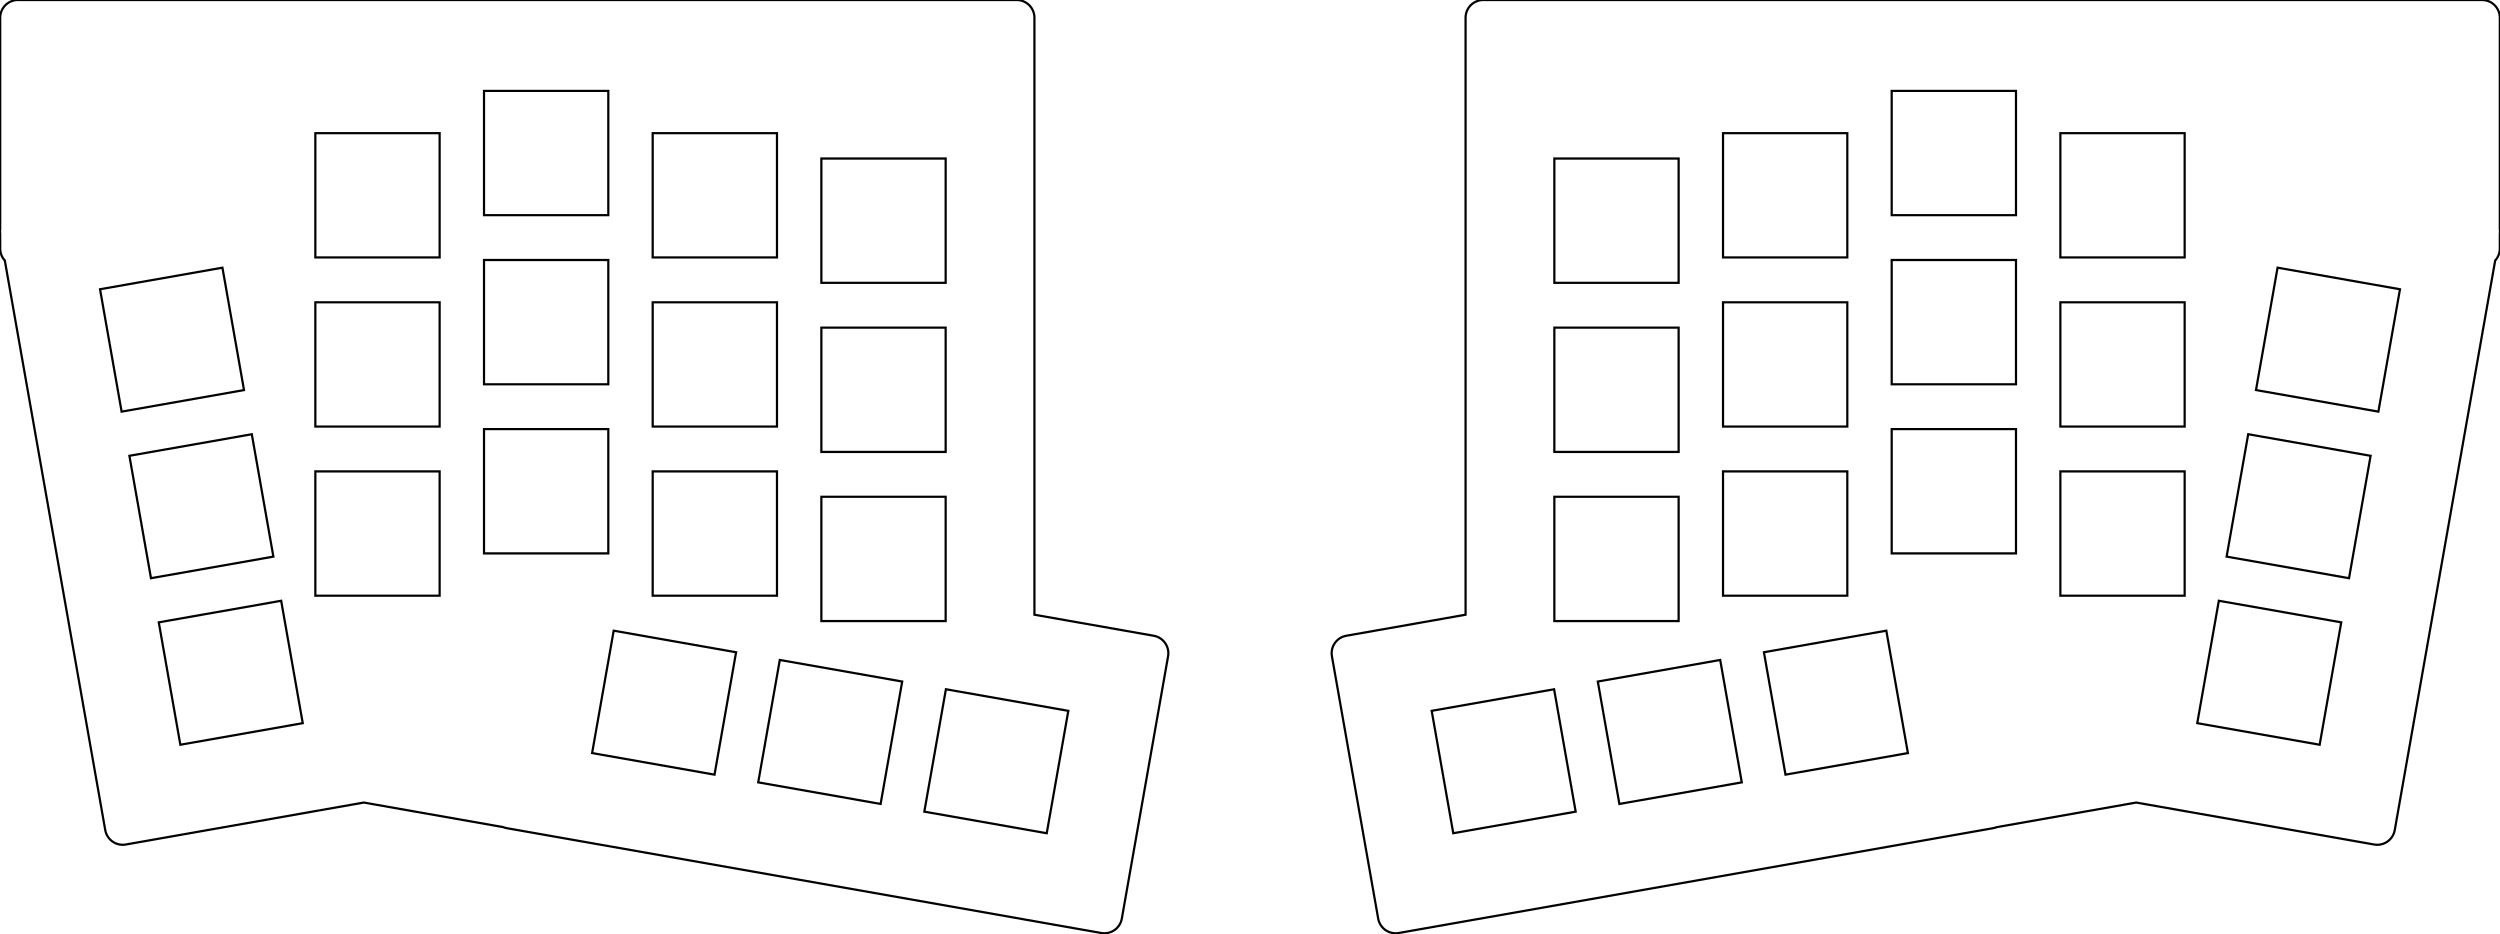
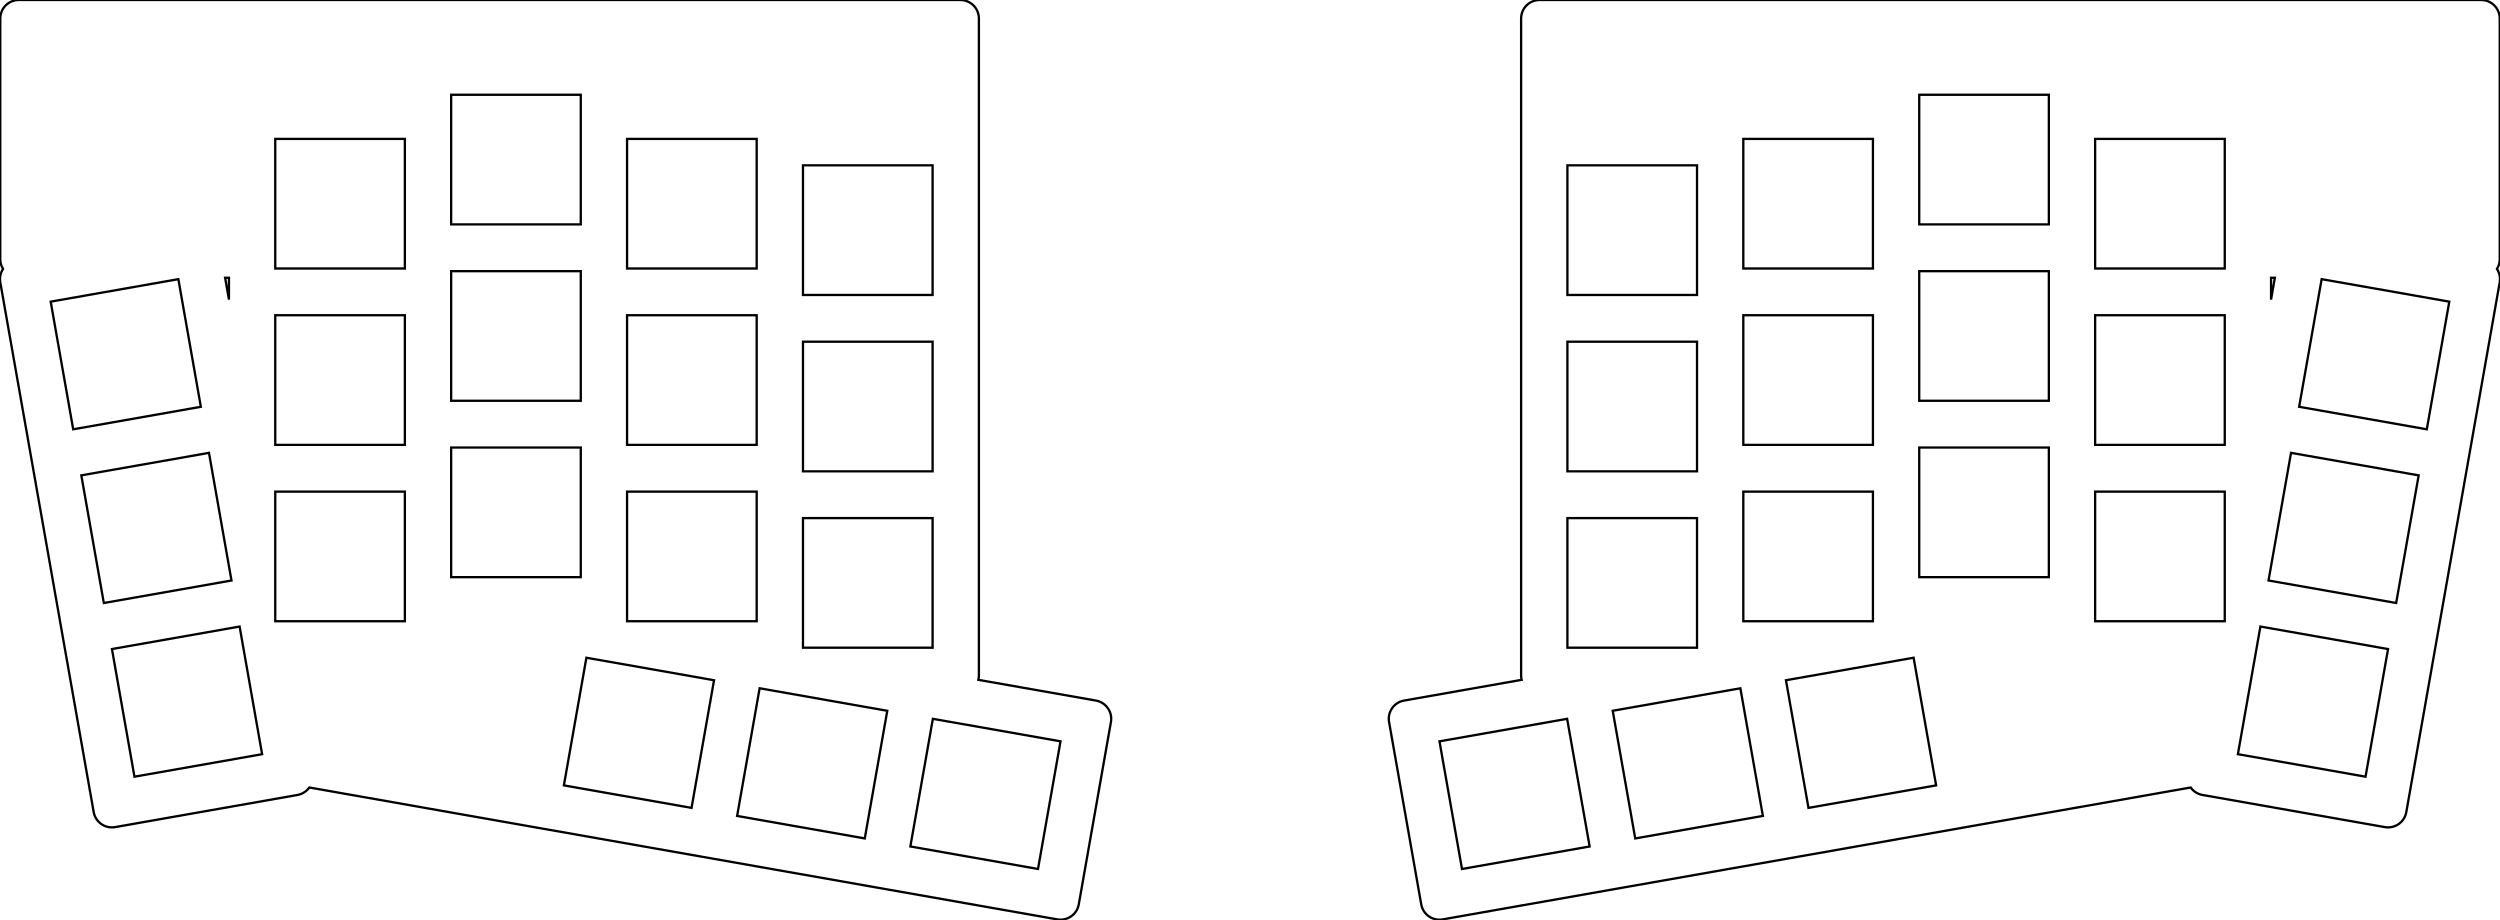
- <svg xmlns="http://www.w3.org/2000/svg" width="281.607mm" height="105.125mm" viewBox="0 0 281.607 105.125">
+ <svg xmlns="http://www.w3.org/2000/svg" width="270.023mm" height="99.333mm" viewBox="0 0 270.023 99.333">
  <g id="svgGroup" stroke-linecap="round" fill-rule="evenodd" font-size="9pt" stroke="#000" stroke-width="0.25mm" fill="none" style="stroke:#000;stroke-width:0.25mm;fill:none">
-     <path d="M 14.173 95.128 L 40.978 90.401 L 56.672 93.169 A 2 2 0 0 0 57.082 93.287 L 124.049 105.095 A 2 2 0 0 0 126.366 103.473 L 131.575 73.929 A 2 2 0 0 0 129.953 71.612 L 116.521 69.243 L 116.521 2 A 2 2 0 0 0 114.521 0 L 2.021 0 A 2 2 0 0 0 0.021 2 L 0.021 25.804 A 2 2 0 0 0 0.021 26.381 L 0.021 28 A 2 2 0 0 0 0.543 29.348 L 11.856 93.505 A 2 2 0 0 0 14.173 95.128 Z M 240.629 90.401 L 267.434 95.128 A 2 2 0 0 0 269.751 93.505 L 281.064 29.348 A 2 2 0 0 0 281.586 28 L 281.586 26.381 A 2 2 0 0 0 281.586 25.804 L 281.586 2 A 2 2 0 0 0 279.586 0 L 167.086 0 A 2 2 0 0 0 165.086 2 L 165.086 69.243 L 151.654 71.612 A 2 2 0 0 0 150.032 73.929 L 155.242 103.473 A 2 2 0 0 0 157.559 105.095 L 224.525 93.287 A 2 2 0 0 0 224.935 93.169 L 240.629 90.401 Z M 35.521 67.1 L 49.521 67.1 L 49.521 53.1 L 35.521 53.1 L 35.521 67.1 Z M 35.521 48.05 L 49.521 48.05 L 49.521 34.05 L 35.521 34.05 L 35.521 48.05 Z M 35.521 29 L 49.521 29 L 49.521 15 L 35.521 15 L 35.521 29 Z M 54.521 62.337 L 68.521 62.337 L 68.521 48.337 L 54.521 48.337 L 54.521 62.337 Z M 54.521 43.287 L 68.521 43.287 L 68.521 29.287 L 54.521 29.287 L 54.521 43.287 Z M 54.521 24.237 L 68.521 24.237 L 68.521 10.237 L 54.521 10.237 L 54.521 24.237 Z M 73.521 67.1 L 87.521 67.1 L 87.521 53.1 L 73.521 53.1 L 73.521 67.1 Z M 73.521 48.05 L 87.521 48.05 L 87.521 34.05 L 73.521 34.05 L 73.521 48.05 Z M 73.521 29 L 87.521 29 L 87.521 15 L 73.521 15 L 73.521 29 Z M 92.521 69.958 L 106.521 69.958 L 106.521 55.957 L 92.521 55.957 L 92.521 69.958 Z M 92.521 50.908 L 106.521 50.908 L 106.521 36.908 L 92.521 36.908 L 92.521 50.908 Z M 92.521 31.858 L 106.521 31.858 L 106.521 17.858 L 92.521 17.858 L 92.521 31.858 Z M 232.086 67.1 L 246.086 67.1 L 246.086 53.1 L 232.086 53.1 L 232.086 67.1 Z M 232.086 48.05 L 246.086 48.05 L 246.086 34.05 L 232.086 34.05 L 232.086 48.05 Z M 232.086 29 L 246.086 29 L 246.086 15 L 232.086 15 L 232.086 29 Z M 213.086 62.337 L 227.086 62.337 L 227.086 48.337 L 213.086 48.337 L 213.086 62.337 Z M 213.086 43.287 L 227.086 43.287 L 227.086 29.287 L 213.086 29.287 L 213.086 43.287 Z M 213.086 24.237 L 227.086 24.237 L 227.086 10.237 L 213.086 10.237 L 213.086 24.237 Z M 194.086 67.1 L 208.086 67.1 L 208.086 53.1 L 194.086 53.1 L 194.086 67.1 Z M 194.086 48.05 L 208.086 48.05 L 208.086 34.05 L 194.086 34.05 L 194.086 48.05 Z M 194.086 29 L 208.086 29 L 208.086 15 L 194.086 15 L 194.086 29 Z M 175.086 69.958 L 189.086 69.958 L 189.086 55.957 L 175.086 55.957 L 175.086 69.958 Z M 175.086 50.908 L 189.086 50.908 L 189.086 36.908 L 175.086 36.908 L 175.086 50.908 Z M 175.086 31.858 L 189.086 31.858 L 189.086 17.858 L 175.086 17.858 L 175.086 31.858 Z M 247.505 81.459 L 261.292 83.89 L 263.724 70.103 L 249.936 67.672 L 247.505 81.459 Z M 250.813 62.699 L 264.6 65.13 L 267.032 51.343 L 253.244 48.912 L 250.813 62.699 Z M 201.123 87.259 L 214.91 84.828 L 212.479 71.041 L 198.692 73.472 L 201.123 87.259 Z M 182.412 90.559 L 196.199 88.127 L 193.768 74.34 L 179.981 76.771 L 182.412 90.559 Z M 163.7 93.858 L 177.488 91.427 L 175.057 77.639 L 161.269 80.071 L 163.7 93.858 Z M 13.699 46.369 L 27.486 43.938 L 25.055 30.151 L 11.268 32.582 L 13.699 46.369 Z M 66.697 84.828 L 80.484 87.259 L 82.915 73.472 L 69.128 71.041 L 66.697 84.828 Z M 254.121 43.938 L 267.908 46.369 L 270.34 32.582 L 256.552 30.151 L 254.121 43.938 Z M 20.315 83.89 L 34.102 81.459 L 31.671 67.672 L 17.884 70.103 L 20.315 83.89 Z M 17.007 65.13 L 30.794 62.699 L 28.363 48.912 L 14.576 51.343 L 17.007 65.13 Z M 85.408 88.127 L 99.195 90.559 L 101.626 76.771 L 87.839 74.34 L 85.408 88.127 Z M 104.119 91.427 L 117.907 93.858 L 120.338 80.071 L 106.55 77.639 L 104.119 91.427 Z" vector-effect="non-scaling-stroke" />
+     <path d="M 12.436 89.335 L 32.132 85.863 A 2 2 0 0 0 33.411 85.057 L 57.081 89.231 L 75.792 92.53 L 94.504 95.83 L 114.201 99.303 A 2 2 0 0 0 116.518 97.68 L 119.99 77.984 A 2 2 0 0 0 118.368 75.667 L 105.672 73.429 A 2 2 0 0 0 105.729 72.958 L 105.729 2 A 2 2 0 0 0 103.729 0 L 2.029 0 A 2 2 0 0 0 0.029 2 L 0.029 28 A 2 2 0 0 0 0.328 29.052 A 2 2 0 0 0 0.03 30.496 L 3.503 50.192 L 6.811 68.953 L 10.119 87.713 A 2 2 0 0 0 12.436 89.335 Z M 237.89 85.863 L 257.586 89.335 A 2 2 0 0 0 259.903 87.713 L 263.211 68.953 L 266.519 50.193 L 269.992 30.496 A 2 2 0 0 0 269.695 29.052 A 2 2 0 0 0 269.994 28 L 269.994 2 A 2 2 0 0 0 267.994 0 L 166.294 0 A 2 2 0 0 0 164.294 2 L 164.294 72.958 A 2 2 0 0 0 164.35 73.429 L 151.654 75.667 A 2 2 0 0 0 150.032 77.984 L 153.505 97.68 A 2 2 0 0 0 155.822 99.303 L 175.518 95.83 L 194.23 92.531 L 212.941 89.231 L 236.612 85.057 A 2 2 0 0 0 237.89 85.863 Z M 29.729 67.1 L 43.729 67.1 L 43.729 53.1 L 29.729 53.1 L 29.729 67.1 Z M 29.729 48.05 L 43.729 48.05 L 43.729 34.05 L 29.729 34.05 L 29.729 48.05 Z M 29.729 29 L 43.729 29 L 43.729 15 L 29.729 15 L 29.729 29 Z M 48.729 62.337 L 62.729 62.337 L 62.729 48.337 L 48.729 48.337 L 48.729 62.337 Z M 48.729 43.287 L 62.729 43.287 L 62.729 29.287 L 48.729 29.287 L 48.729 43.287 Z M 48.729 24.237 L 62.729 24.237 L 62.729 10.237 L 48.729 10.237 L 48.729 24.237 Z M 67.729 67.1 L 81.729 67.1 L 81.729 53.1 L 67.729 53.1 L 67.729 67.1 Z M 67.729 48.05 L 81.729 48.05 L 81.729 34.05 L 67.729 34.05 L 67.729 48.05 Z M 67.729 29 L 81.729 29 L 81.729 15 L 67.729 15 L 67.729 29 Z M 86.729 69.958 L 100.729 69.958 L 100.729 55.957 L 86.729 55.957 L 86.729 69.958 Z M 86.729 50.908 L 100.729 50.908 L 100.729 36.908 L 86.729 36.908 L 86.729 50.908 Z M 86.729 31.858 L 100.729 31.858 L 100.729 17.858 L 86.729 17.858 L 86.729 31.858 Z M 226.294 67.1 L 240.294 67.1 L 240.294 53.1 L 226.294 53.1 L 226.294 67.1 Z M 226.294 48.05 L 240.294 48.05 L 240.294 34.05 L 226.294 34.05 L 226.294 48.05 Z M 226.294 29 L 240.294 29 L 240.294 15 L 226.294 15 L 226.294 29 Z M 207.294 62.337 L 221.294 62.337 L 221.294 48.337 L 207.294 48.337 L 207.294 62.337 Z M 207.294 43.287 L 221.294 43.287 L 221.294 29.287 L 207.294 29.287 L 207.294 43.287 Z M 207.294 24.237 L 221.294 24.237 L 221.294 10.237 L 207.294 10.237 L 207.294 24.237 Z M 188.294 67.1 L 202.294 67.1 L 202.294 53.1 L 188.294 53.1 L 188.294 67.1 Z M 188.294 48.05 L 202.294 48.05 L 202.294 34.05 L 188.294 34.05 L 188.294 48.05 Z M 188.294 29 L 202.294 29 L 202.294 15 L 188.294 15 L 188.294 29 Z M 169.294 69.958 L 183.294 69.958 L 183.294 55.957 L 169.294 55.957 L 169.294 69.958 Z M 169.294 50.908 L 183.294 50.908 L 183.294 36.908 L 169.294 36.908 L 169.294 50.908 Z M 169.294 31.858 L 183.294 31.858 L 183.294 17.858 L 169.294 17.858 L 169.294 31.858 Z M 241.713 81.459 L 255.5 83.89 L 257.931 70.103 L 244.144 67.672 L 241.713 81.459 Z M 245.021 62.699 L 258.808 65.13 L 261.239 51.343 L 247.452 48.912 L 245.021 62.699 Z M 195.331 87.259 L 209.118 84.828 L 206.687 71.041 L 192.9 73.472 L 195.331 87.259 Z M 176.62 90.559 L 190.407 88.127 L 187.976 74.34 L 174.188 76.771 L 176.62 90.559 Z M 157.908 93.858 L 171.696 91.427 L 169.264 77.639 L 155.477 80.071 L 157.908 93.858 Z M 7.906 46.369 L 21.694 43.938 L 19.263 30.151 L 5.475 32.582 L 7.906 46.369 Z M 60.904 84.828 L 74.692 87.259 L 77.123 73.472 L 63.336 71.041 L 60.904 84.828 Z M 248.329 43.938 L 262.116 46.369 L 264.547 32.582 L 250.76 30.151 L 248.329 43.938 Z M 14.522 83.89 L 28.31 81.459 L 25.879 67.672 L 12.091 70.103 L 14.522 83.89 Z M 11.214 65.13 L 25.002 62.699 L 22.571 48.912 L 8.783 51.343 L 11.214 65.13 Z M 79.616 88.127 L 93.403 90.559 L 95.834 76.771 L 82.047 74.34 L 79.616 88.127 Z M 98.327 91.427 L 112.114 93.858 L 114.546 80.071 L 100.758 77.639 L 98.327 91.427 Z M 24.729 32.356 L 24.313 30 L 24.729 30 L 24.729 32.356 Z M 245.709 30 L 245.294 32.356 L 245.294 30 L 245.709 30 Z" vector-effect="non-scaling-stroke" />
  </g>
</svg>
